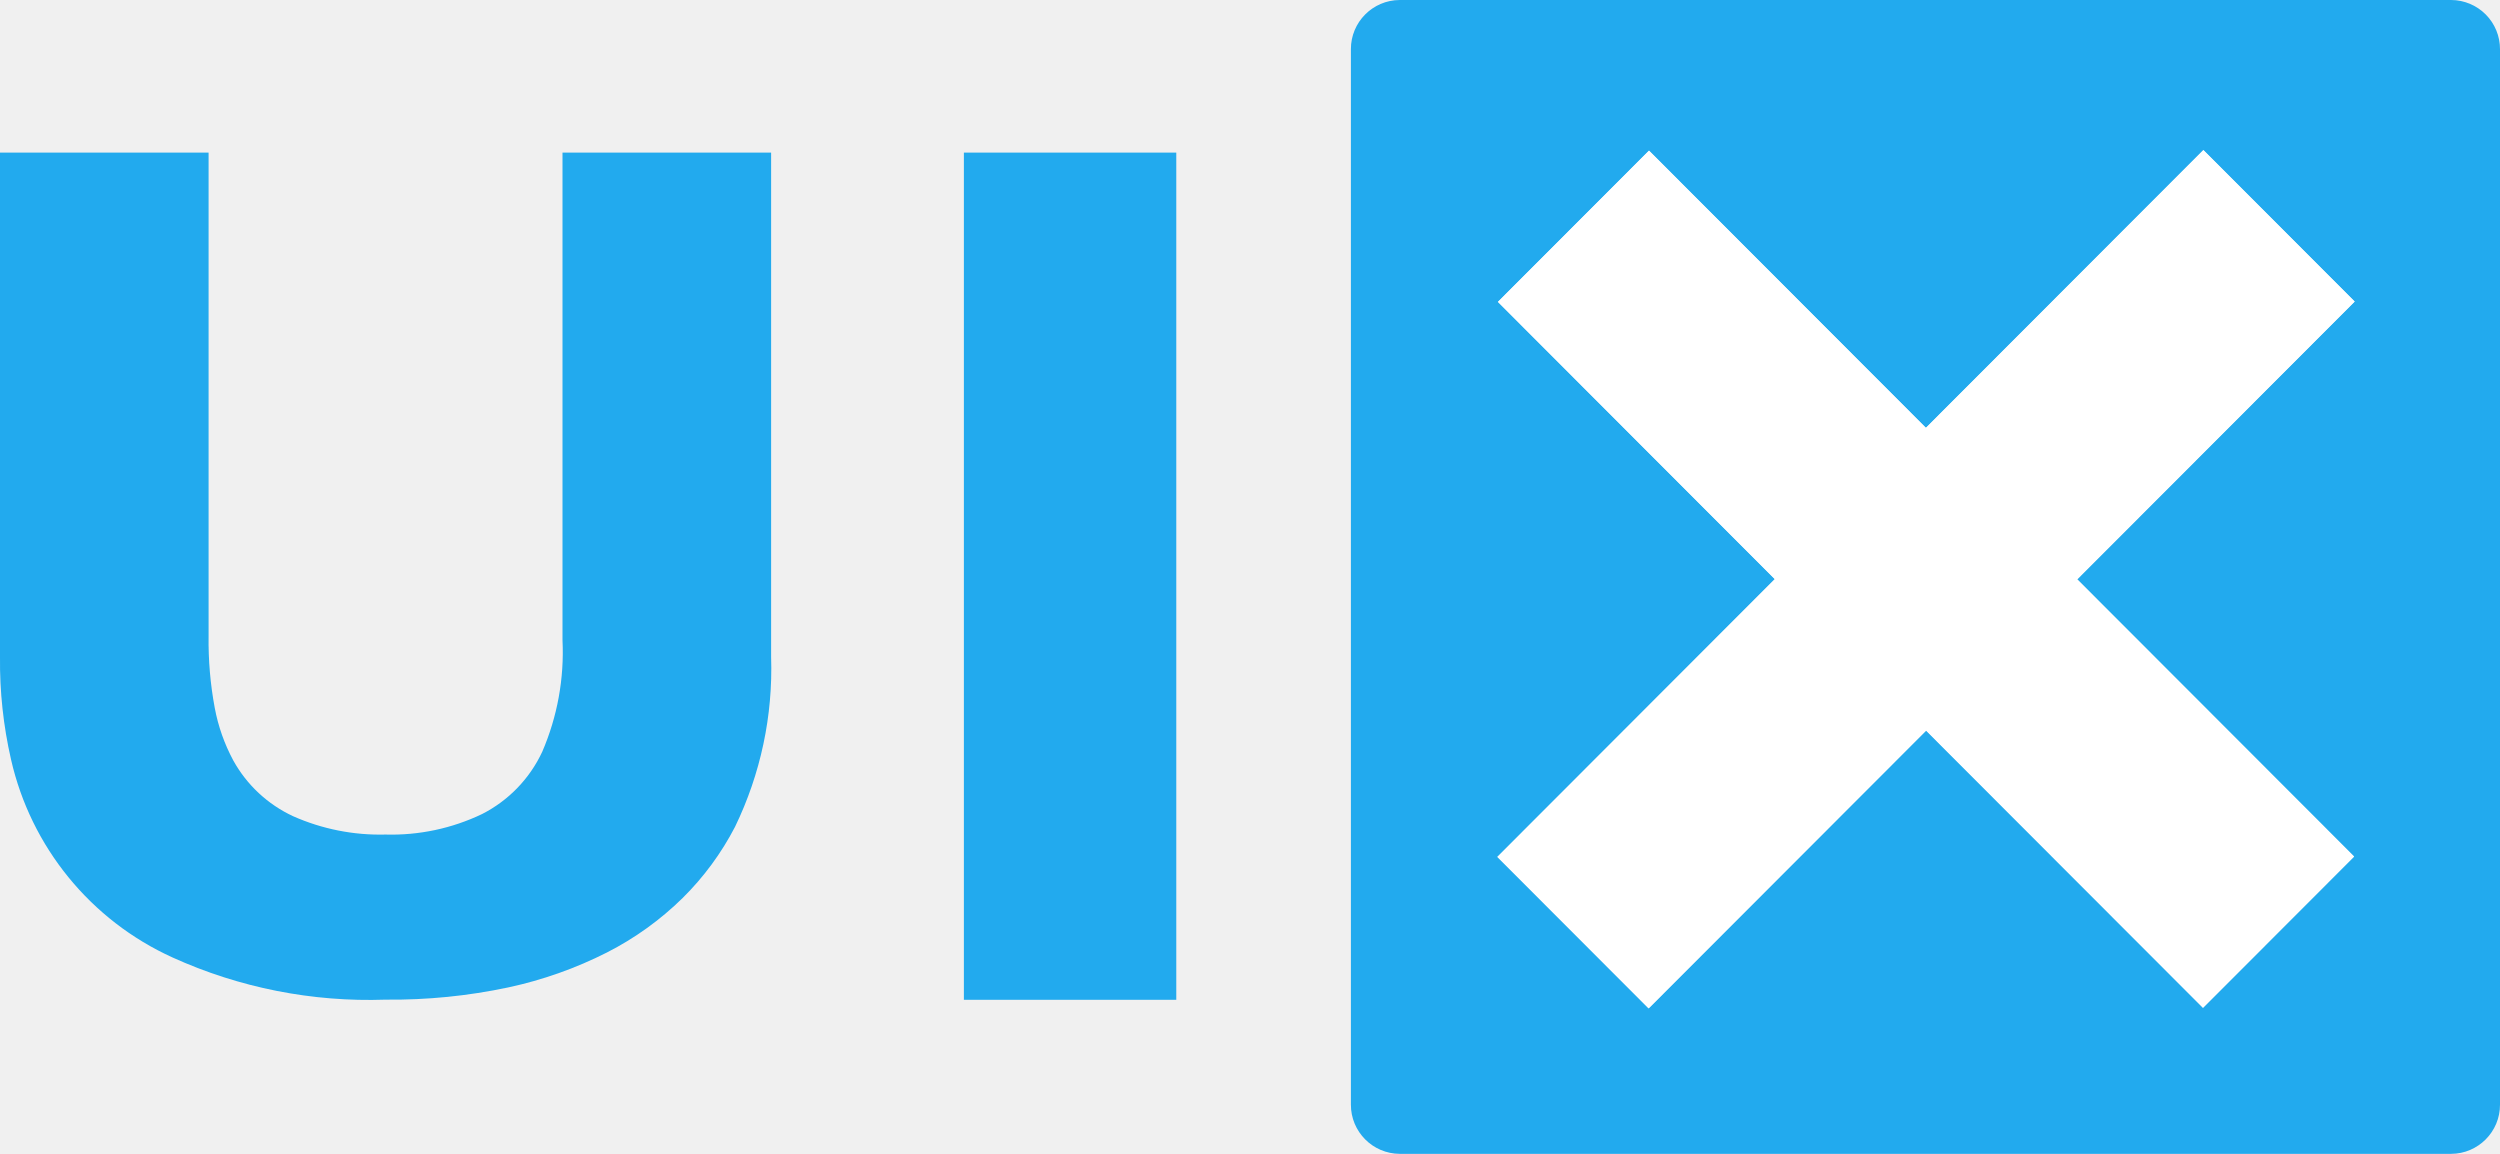
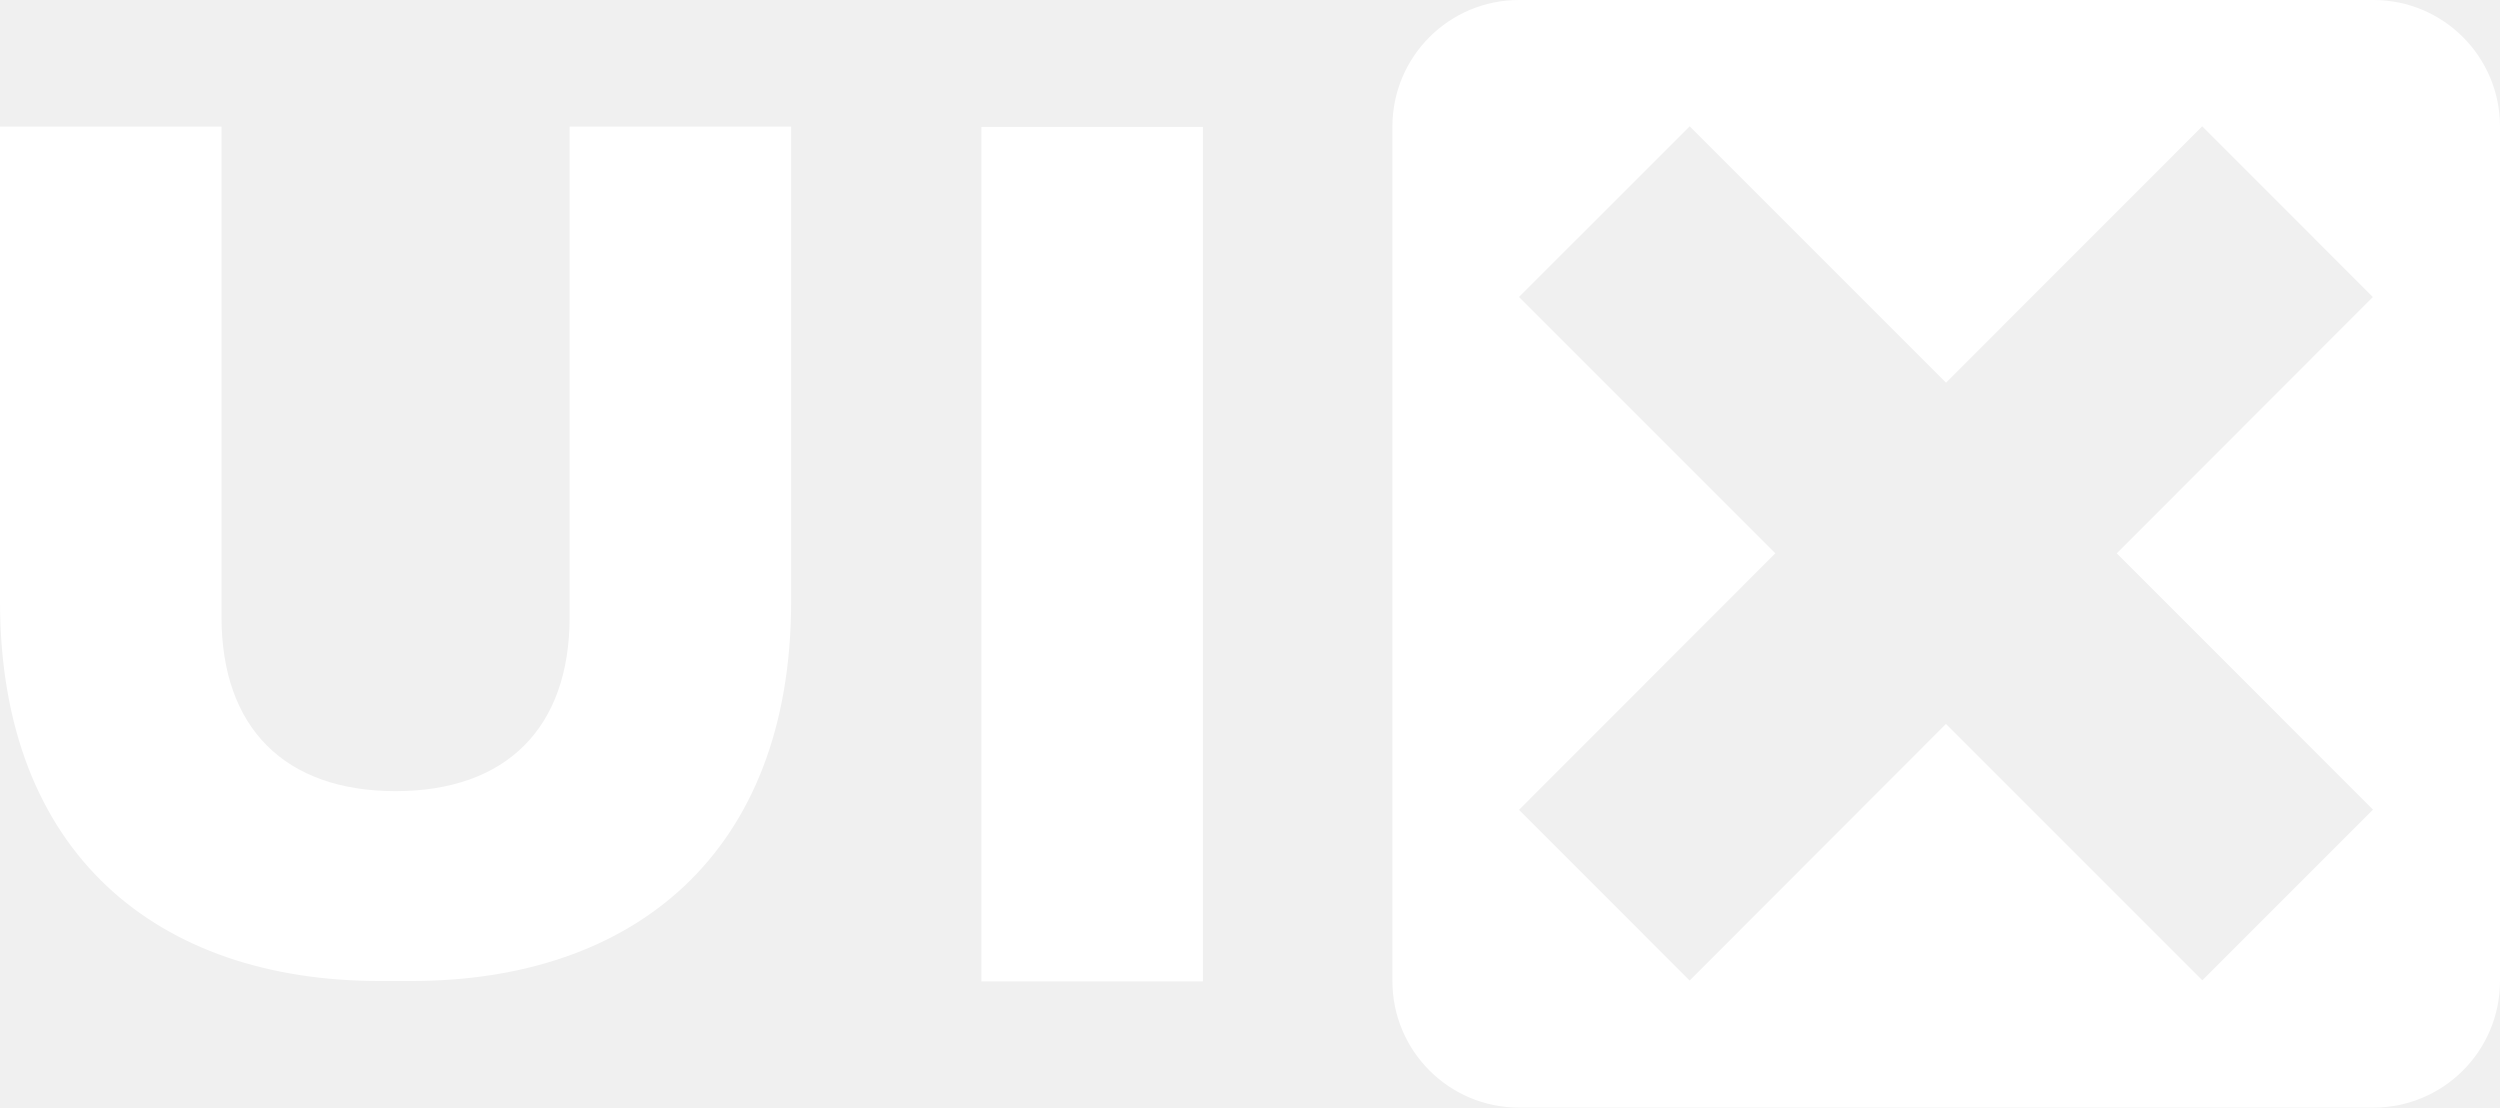
- <svg xmlns="http://www.w3.org/2000/svg" id="logo.svg" width="78" height="36" viewBox="0 0 78 36">
+ <svg xmlns="http://www.w3.org/2000/svg" id="logo.svg" width="79" height="35" viewBox="0 0 79 35">
  <defs>
    <style>
      .cls-1 {
-         fill: #2ae;
-       }
- 
-       .cls-1, .cls-2 {
+         fill: #fff;
        fill-rule: evenodd;
-       }
- 
-       .cls-2 {
-         fill: #fff;
      }
    </style>
  </defs>
-   <path id="ui" class="cls-1" d="M15.861,30.807a12.722,12.722,0,0,0,3.076-1.09,9.552,9.552,0,0,0,2.362-1.7,8.848,8.848,0,0,0,1.634-2.22A11.319,11.319,0,0,0,24.059,20.5V4.762H17.55v15.21a7.851,7.851,0,0,1-.632,3.483A4.146,4.146,0,0,1,15.037,25.4a6.547,6.547,0,0,1-3.008.638,6.688,6.688,0,0,1-2.884-.572,4.113,4.113,0,0,1-1.868-1.742A5.666,5.666,0,0,1,6.7,22.086a11.4,11.4,0,0,1-.192-2.247V4.762H0V20.5a13.72,13.72,0,0,0,.343,3.191,8.969,8.969,0,0,0,5.04,6.182,14.837,14.837,0,0,0,6.647,1.316A17.547,17.547,0,0,0,15.861,30.807Zm14.213,0.387H36.7V4.762H30.073V31.194Z" />
-   <g id="x">
-     <path id="box" class="cls-1" d="M76.474,36h-32.8a1.531,1.531,0,0,1-1.526-1.536V1.536A1.531,1.531,0,0,1,43.672,0h32.8A1.531,1.531,0,0,1,78,1.536V34.464A1.531,1.531,0,0,1,76.474,36ZM68.746,4.683l-8.657,8.667L51.449,4.7,46.735,9.419l8.639,8.649-8.657,8.667,4.72,4.726,8.657-8.666,8.639,8.649,4.714-4.719-8.639-8.649,8.657-8.667Z" />
-     <path id="x-2" data-name="x" class="cls-2" d="M73.466,9.408l-8.657,8.667,8.639,8.649-4.714,4.719-8.639-8.649-8.657,8.667-4.72-4.725,8.657-8.666L46.735,9.419,51.449,4.7l8.639,8.649,8.657-8.667Z" />
-   </g>
+   <path id="x" class="cls-1" d="M48,0H75a4,4,0,0,1,4,4V31a4,4,0,0,1-4,4H48a4,4,0,0,1-4-4V4A4,4,0,0,1,48,0ZM74.987,25.584l-5.394,5.392-8.1-8.1-8.1,8.109-5.392-5.394,8.1-8.107-8.1-8.1,5.394-5.392,8.1,8.1,8.095-8.1,5.392,5.394-8.092,8.1Z" />
+   <path id="i" class="cls-1" d="M31.012,31.012h7v-27h-7v27Z" />
+   <path id="u" class="cls-1" d="M25,4V19c0,8-5,12-12,12H12C5,31,0,27,0,19V4H25ZM18,4V19.5C18,23,16,25,12.5,25S7,23,7,19.5V4H18Z" />
</svg>
